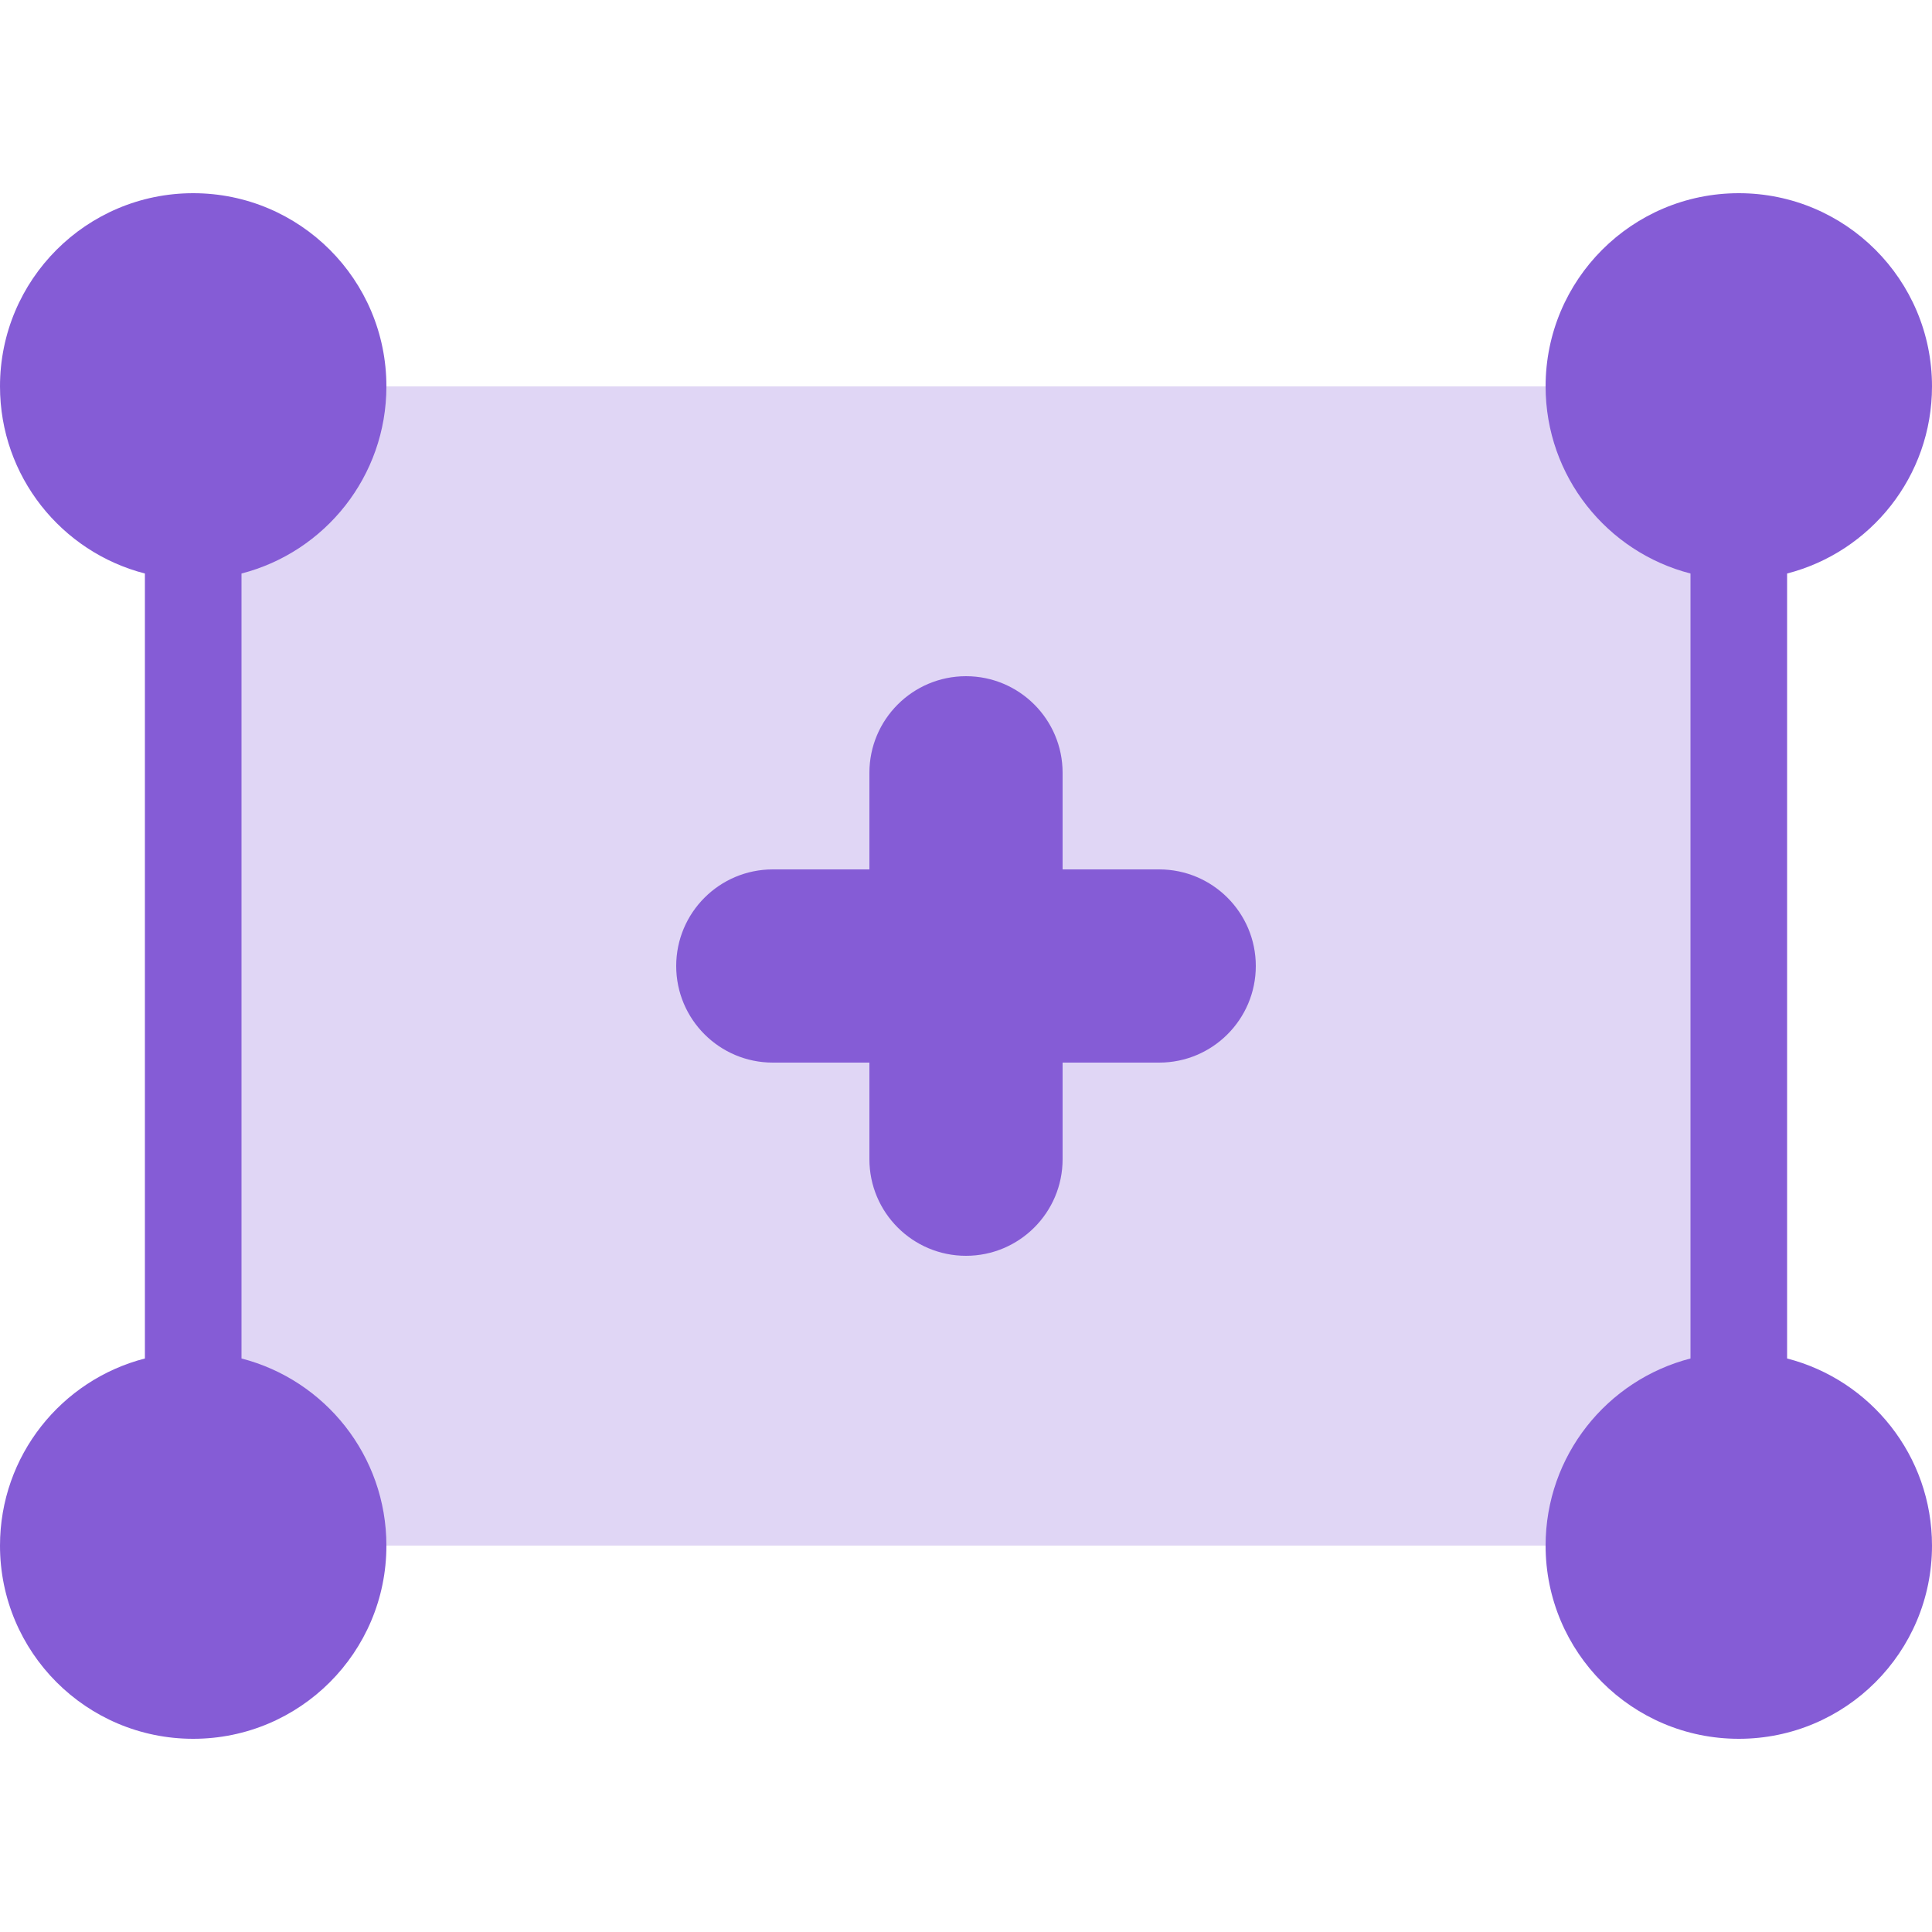
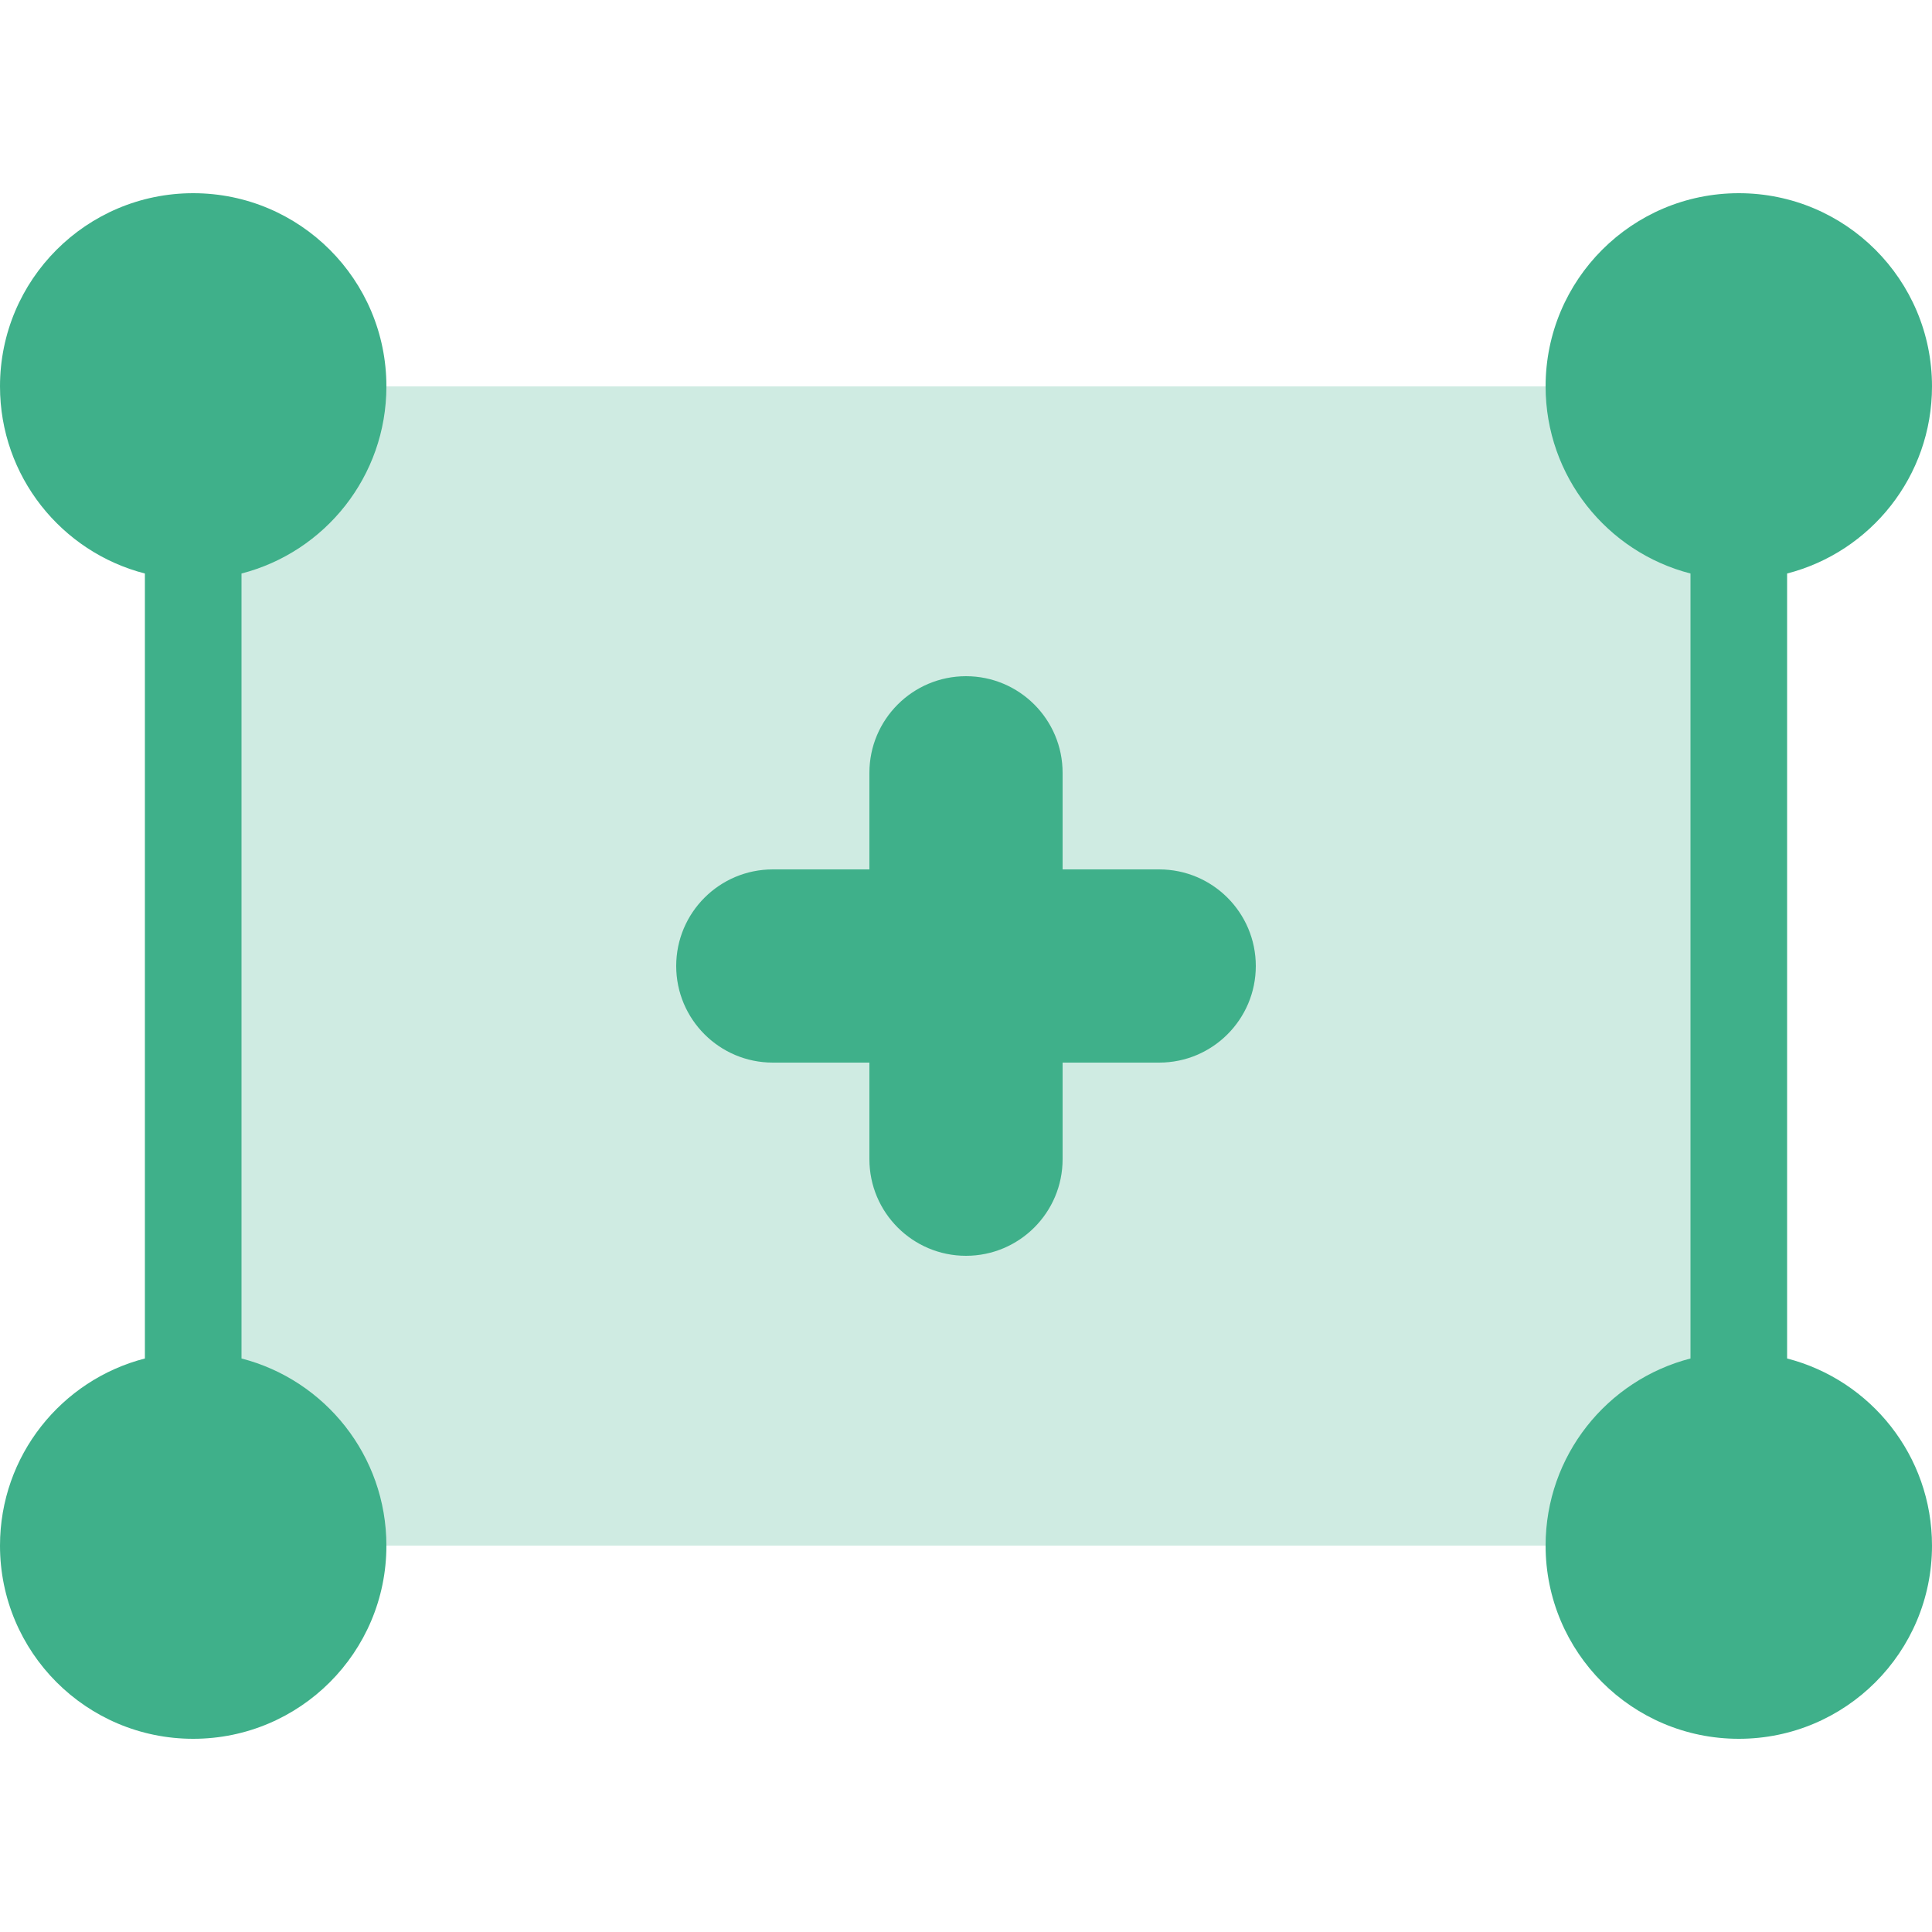
<svg xmlns="http://www.w3.org/2000/svg" width="20px" height="20px" viewBox="0 0 20 20" version="1.1">
  <g id="Sound/General/Copy" stroke="none" stroke-width="1" fill="none" fill-rule="evenodd">
-     <g id="Secondary-Color" opacity="0.25" transform="translate(2, 4)" fill="#855CD6">
+     <g id="Secondary-Color" opacity="0.25" transform="translate(2, 4)" fill="#3FB08A">
      <rect id="selection" x="0" y="0" width="16" height="12" />
    </g>
-     <g id="Primary-Color" transform="translate(0, 2)" fill="#855CD6" fill-rule="nonzero">
+     <g id="Primary-Color" transform="translate(0, 2)" fill="#3FB08A" fill-rule="nonzero">
      <path d="M1.5,3.937 C0.637,3.715 0,2.932 0,2 C0,0.895 0.895,0 2,0 C3.105,0 4,0.895 4,2 C4,2.932 3.363,3.715 2.5,3.937 L2.5,12.063 C3.363,12.285 4,13.068 4,14 C4,15.105 3.105,16 2,16 C0.895,16 0,15.105 0,14 C0,13.068 0.637,12.285 1.5,12.063 L1.5,3.937 Z M17.5,12.063 L17.5,3.937 C16.637,3.715 16,2.932 16,2 C16,0.895 16.895,0 18,0 C19.105,0 20,0.895 20,2 C20,2.932 19.363,3.715 18.5,3.937 L18.5,12.063 C19.363,12.285 20,13.068 20,14 C20,15.105 19.105,16 18,16 C16.895,16 16,15.105 16,14 C16,13.068 16.637,12.285 17.5,12.063 Z M11,7 L12,7 C12.552,7 13,7.448 13,8 C13,8.552 12.552,9 12,9 L11,9 L11,10 C11,10.552 10.552,11 10,11 C9.448,11 9,10.552 9,10 L9,9 L8,9 C7.448,9 7,8.552 7,8 C7,7.448 7.448,7 8,7 L9,7 L9,6 C9,5.448 9.448,5 10,5 C10.552,5 11,5.448 11,6 L11,7 Z" id="handles-and-plus" />
    </g>
  </g>
</svg>
